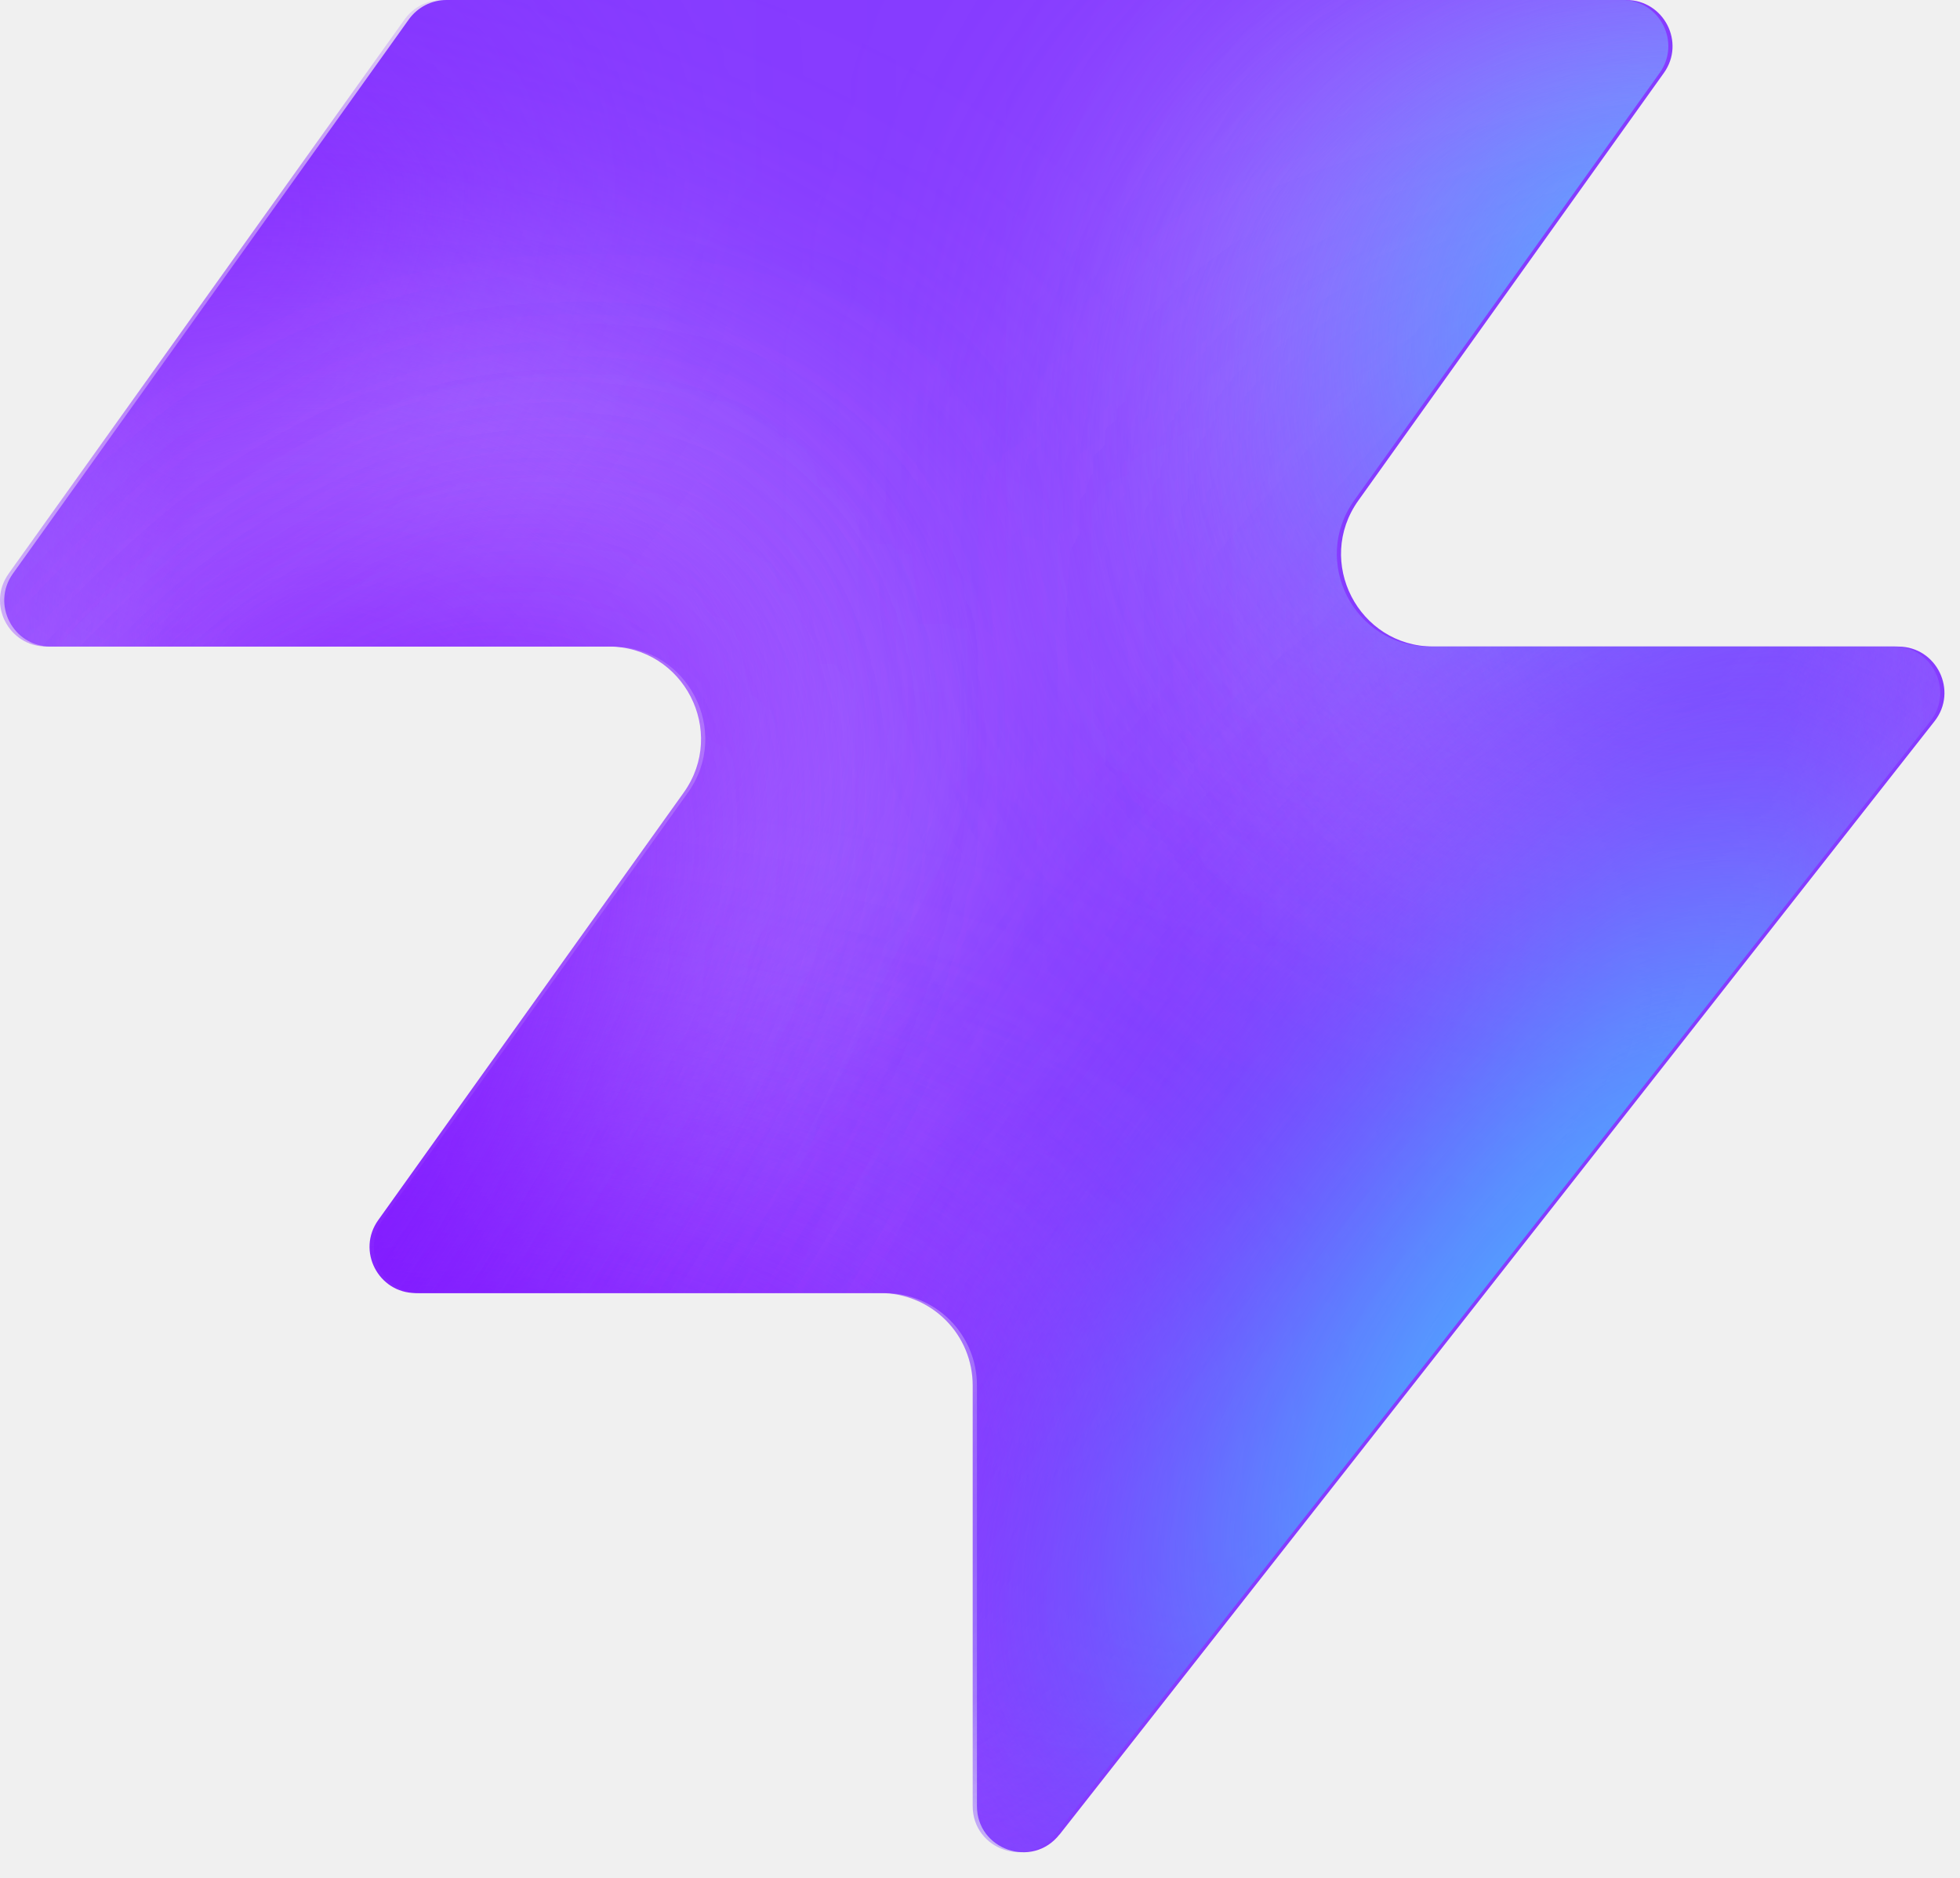
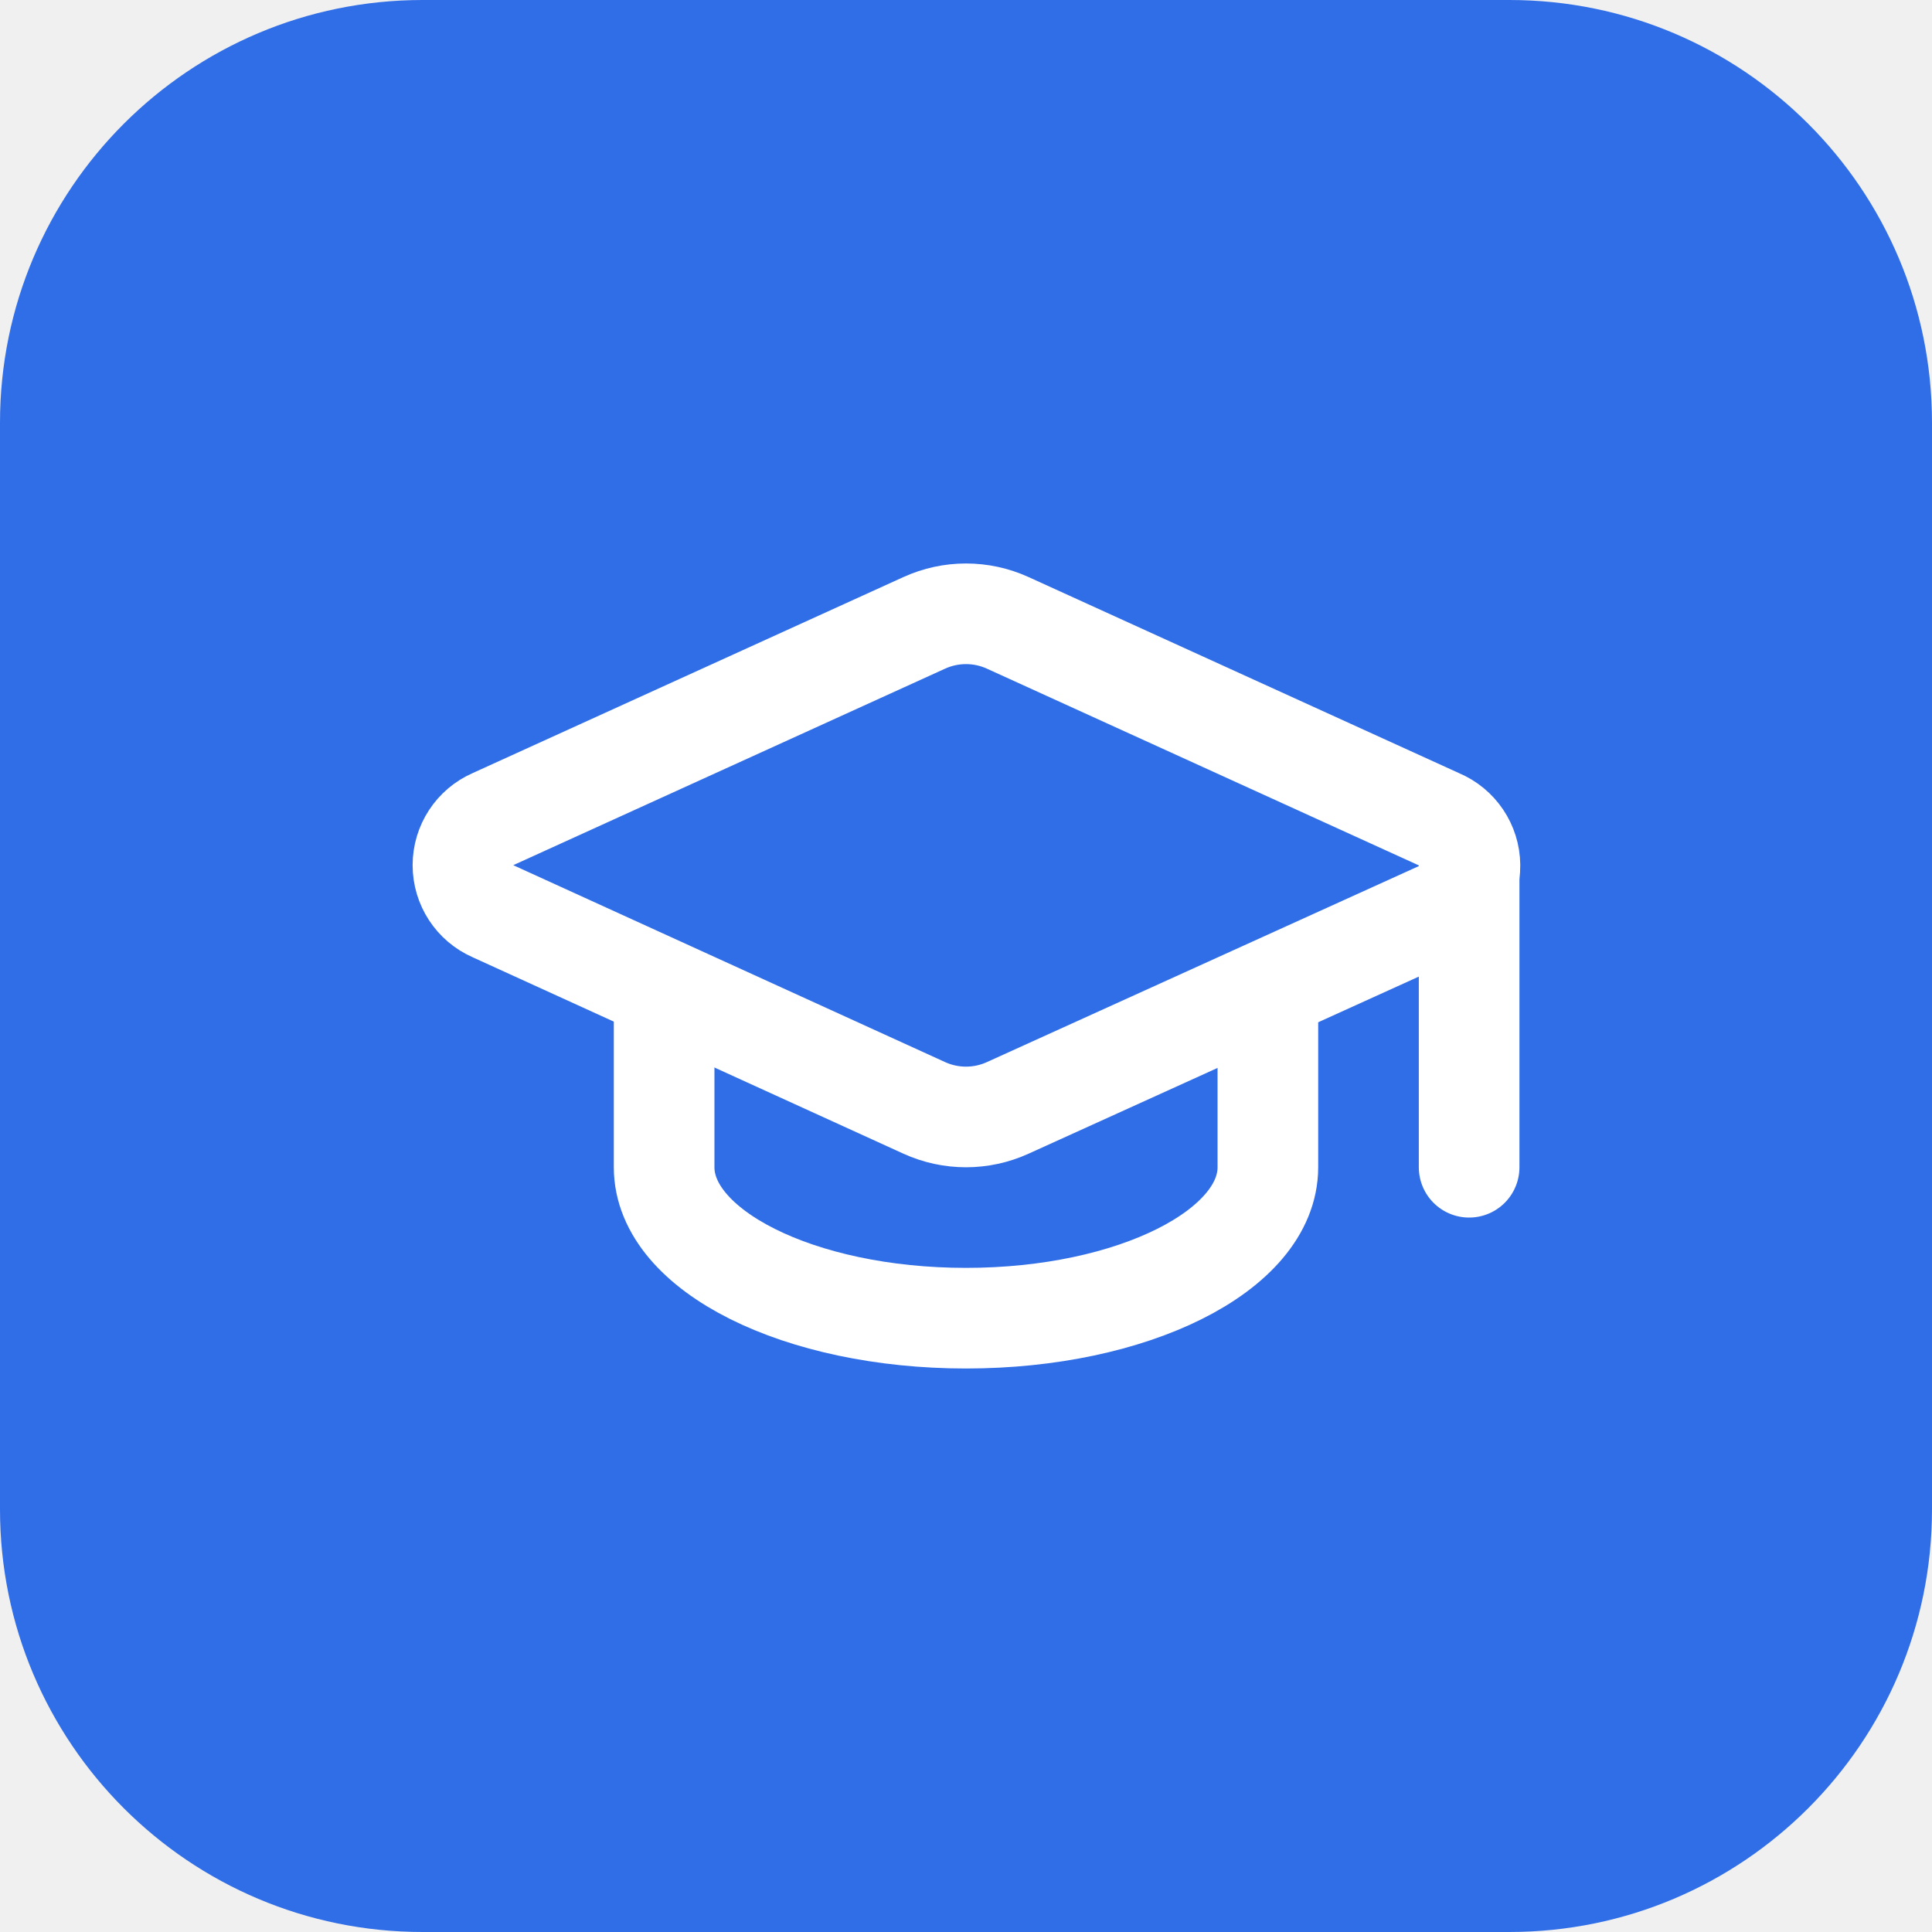
- <svg xmlns="http://www.w3.org/2000/svg" width="48" height="46" fill="none" viewBox="0 0 48 46">
-   <path fill="#863bff" d="M25.946 44.938c-.664.845-2.021.375-2.021-.698V33.937a2.26 2.26 0 0 0-2.262-2.262H10.287c-.92 0-1.456-1.04-.92-1.788l7.48-10.471c1.07-1.497 0-3.578-1.842-3.578H1.237c-.92 0-1.456-1.04-.92-1.788L10.013.474c.214-.297.556-.474.92-.474h28.894c.92 0 1.456 1.04.92 1.788l-7.48 10.471c-1.07 1.498 0 3.579 1.842 3.579h11.377c.943 0 1.473 1.088.89 1.83L25.947 44.94z" style="fill:#863bff;fill:color(display-p3 .525 .23 1);fill-opacity:1" />
-   <mask id="a" width="48" height="46" x="0" y="0" maskUnits="userSpaceOnUse" style="mask-type:alpha">
-     <path fill="#000" d="M25.842 44.938c-.664.844-2.021.375-2.021-.698V33.937a2.26 2.26 0 0 0-2.262-2.262H10.183c-.92 0-1.456-1.04-.92-1.788l7.48-10.471c1.07-1.498 0-3.579-1.842-3.579H1.133c-.92 0-1.456-1.04-.92-1.787L9.91.473c.214-.297.556-.474.92-.474h28.894c.92 0 1.456 1.04.92 1.788l-7.48 10.471c-1.07 1.498 0 3.578 1.842 3.578h11.377c.943 0 1.473 1.088.89 1.832L25.843 44.94z" style="fill:#000;fill-opacity:1" />
-   </mask>
-   <g mask="url(#a)">
-     <g filter="url(#b)">
-       <ellipse cx="5.508" cy="14.704" fill="#ede6ff" rx="5.508" ry="14.704" style="fill:#ede6ff;fill:color(display-p3 .927 .903 1);fill-opacity:1" transform="matrix(.00324 1 1 -.00324 -4.47 31.516)" />
-     </g>
-     <g filter="url(#c)">
-       <ellipse cx="10.399" cy="29.851" fill="#ede6ff" rx="10.399" ry="29.851" style="fill:#ede6ff;fill:color(display-p3 .927 .903 1);fill-opacity:1" transform="matrix(.00324 1 1 -.00324 -39.328 7.883)" />
-     </g>
-     <g filter="url(#d)">
-       <ellipse cx="5.508" cy="30.487" fill="#7e14ff" rx="5.508" ry="30.487" style="fill:#7e14ff;fill:color(display-p3 .492 .077 1);fill-opacity:1" transform="rotate(89.814 -25.913 -14.639)scale(1 -1)" />
-     </g>
-     <g filter="url(#e)">
-       <ellipse cx="5.508" cy="30.599" fill="#7e14ff" rx="5.508" ry="30.599" style="fill:#7e14ff;fill:color(display-p3 .492 .077 1);fill-opacity:1" transform="rotate(89.814 -32.644 -3.334)scale(1 -1)" />
-     </g>
-     <g filter="url(#f)">
-       <ellipse cx="5.508" cy="30.599" fill="#7e14ff" rx="5.508" ry="30.599" style="fill:#7e14ff;fill:color(display-p3 .492 .077 1);fill-opacity:1" transform="matrix(.00324 1 1 -.00324 -34.34 30.47)" />
-     </g>
-     <g filter="url(#g)">
-       <ellipse cx="14.072" cy="22.078" fill="#ede6ff" rx="14.072" ry="22.078" style="fill:#ede6ff;fill:color(display-p3 .927 .903 1);fill-opacity:1" transform="rotate(93.35 24.506 48.493)scale(-1 1)" />
-     </g>
-     <g filter="url(#h)">
-       <ellipse cx="3.47" cy="21.501" fill="#7e14ff" rx="3.47" ry="21.501" style="fill:#7e14ff;fill:color(display-p3 .492 .077 1);fill-opacity:1" transform="rotate(89.009 28.708 47.59)scale(-1 1)" />
-     </g>
-     <g filter="url(#i)">
-       <ellipse cx="3.47" cy="21.501" fill="#7e14ff" rx="3.47" ry="21.501" style="fill:#7e14ff;fill:color(display-p3 .492 .077 1);fill-opacity:1" transform="rotate(89.009 28.708 47.59)scale(-1 1)" />
-     </g>
-     <g filter="url(#j)">
-       <ellipse cx=".387" cy="8.972" fill="#7e14ff" rx="4.407" ry="29.108" style="fill:#7e14ff;fill:color(display-p3 .492 .077 1);fill-opacity:1" transform="rotate(39.51 .387 8.972)" />
-     </g>
-     <g filter="url(#k)">
-       <ellipse cx="47.523" cy="-6.092" fill="#7e14ff" rx="4.407" ry="29.108" style="fill:#7e14ff;fill:color(display-p3 .492 .077 1);fill-opacity:1" transform="rotate(37.892 47.523 -6.092)" />
-     </g>
-     <g filter="url(#l)">
-       <ellipse cx="41.412" cy="6.333" fill="#47bfff" rx="5.971" ry="9.665" style="fill:#47bfff;fill:color(display-p3 .28 .748 1);fill-opacity:1" transform="rotate(37.892 41.412 6.333)" />
-     </g>
-     <g filter="url(#m)">
-       <ellipse cx="-1.879" cy="38.332" fill="#7e14ff" rx="4.407" ry="29.108" style="fill:#7e14ff;fill:color(display-p3 .492 .077 1);fill-opacity:1" transform="rotate(37.892 -1.88 38.332)" />
-     </g>
-     <g filter="url(#n)">
-       <ellipse cx="-1.879" cy="38.332" fill="#7e14ff" rx="4.407" ry="29.108" style="fill:#7e14ff;fill:color(display-p3 .492 .077 1);fill-opacity:1" transform="rotate(37.892 -1.88 38.332)" />
-     </g>
-     <g filter="url(#o)">
-       <ellipse cx="35.651" cy="29.907" fill="#7e14ff" rx="4.407" ry="29.108" style="fill:#7e14ff;fill:color(display-p3 .492 .077 1);fill-opacity:1" transform="rotate(37.892 35.651 29.907)" />
-     </g>
-     <g filter="url(#p)">
-       <ellipse cx="38.418" cy="32.4" fill="#47bfff" rx="5.971" ry="15.297" style="fill:#47bfff;fill:color(display-p3 .28 .748 1);fill-opacity:1" transform="rotate(37.892 38.418 32.4)" />
-     </g>
+ <svg xmlns="http://www.w3.org/2000/svg" viewBox="0 0 512 512" width="512" height="512">
+   <rect width="512" height="512" rx="112" fill="#306ee8" />
+   <g transform="translate(96, 96) scale(13.33333)" fill="none" stroke="#ffffff" stroke-width="2" stroke-linecap="round" stroke-linejoin="round">
+     <path d="M21.42 10.922a1 1 0 0 0-.019-1.838L12.83 5.18a2 2 0 0 0-1.66 0L2.6 9.08a1 1 0 0 0 0 1.832l8.57 3.908a2 2 0 0 0 1.66 0z" />
+     <path d="M22 10v6" />
+     <path d="M6 12.5V16a6 3 0 0 0 12 0v-3.5" />
  </g>
-   <defs>
-     <filter id="b" width="60.045" height="41.654" x="-19.77" y="16.149" color-interpolation-filters="sRGB" filterUnits="userSpaceOnUse">
-       <feFlood flood-opacity="0" result="BackgroundImageFix" />
-       <feBlend in="SourceGraphic" in2="BackgroundImageFix" result="shape" />
-       <feGaussianBlur result="effect1_foregroundBlur_2002_17158" stdDeviation="7.659" />
-     </filter>
-     <filter id="c" width="90.34" height="51.437" x="-54.613" y="-7.533" color-interpolation-filters="sRGB" filterUnits="userSpaceOnUse">
-       <feFlood flood-opacity="0" result="BackgroundImageFix" />
-       <feBlend in="SourceGraphic" in2="BackgroundImageFix" result="shape" />
-       <feGaussianBlur result="effect1_foregroundBlur_2002_17158" stdDeviation="7.659" />
-     </filter>
-     <filter id="d" width="79.355" height="29.4" x="-49.64" y="2.03" color-interpolation-filters="sRGB" filterUnits="userSpaceOnUse">
-       <feFlood flood-opacity="0" result="BackgroundImageFix" />
-       <feBlend in="SourceGraphic" in2="BackgroundImageFix" result="shape" />
-       <feGaussianBlur result="effect1_foregroundBlur_2002_17158" stdDeviation="4.596" />
-     </filter>
-     <filter id="e" width="79.579" height="29.4" x="-45.045" y="20.029" color-interpolation-filters="sRGB" filterUnits="userSpaceOnUse">
-       <feFlood flood-opacity="0" result="BackgroundImageFix" />
-       <feBlend in="SourceGraphic" in2="BackgroundImageFix" result="shape" />
-       <feGaussianBlur result="effect1_foregroundBlur_2002_17158" stdDeviation="4.596" />
-     </filter>
-     <filter id="f" width="79.579" height="29.4" x="-43.513" y="21.178" color-interpolation-filters="sRGB" filterUnits="userSpaceOnUse">
-       <feFlood flood-opacity="0" result="BackgroundImageFix" />
-       <feBlend in="SourceGraphic" in2="BackgroundImageFix" result="shape" />
-       <feGaussianBlur result="effect1_foregroundBlur_2002_17158" stdDeviation="4.596" />
-     </filter>
-     <filter id="g" width="74.749" height="58.852" x="15.756" y="-17.901" color-interpolation-filters="sRGB" filterUnits="userSpaceOnUse">
-       <feFlood flood-opacity="0" result="BackgroundImageFix" />
-       <feBlend in="SourceGraphic" in2="BackgroundImageFix" result="shape" />
-       <feGaussianBlur result="effect1_foregroundBlur_2002_17158" stdDeviation="7.659" />
-     </filter>
-     <filter id="h" width="61.377" height="25.362" x="23.548" y="2.284" color-interpolation-filters="sRGB" filterUnits="userSpaceOnUse">
-       <feFlood flood-opacity="0" result="BackgroundImageFix" />
-       <feBlend in="SourceGraphic" in2="BackgroundImageFix" result="shape" />
-       <feGaussianBlur result="effect1_foregroundBlur_2002_17158" stdDeviation="4.596" />
-     </filter>
-     <filter id="i" width="61.377" height="25.362" x="23.548" y="2.284" color-interpolation-filters="sRGB" filterUnits="userSpaceOnUse">
-       <feFlood flood-opacity="0" result="BackgroundImageFix" />
-       <feBlend in="SourceGraphic" in2="BackgroundImageFix" result="shape" />
-       <feGaussianBlur result="effect1_foregroundBlur_2002_17158" stdDeviation="4.596" />
-     </filter>
-     <filter id="j" width="56.045" height="63.649" x="-27.636" y="-22.853" color-interpolation-filters="sRGB" filterUnits="userSpaceOnUse">
-       <feFlood flood-opacity="0" result="BackgroundImageFix" />
-       <feBlend in="SourceGraphic" in2="BackgroundImageFix" result="shape" />
-       <feGaussianBlur result="effect1_foregroundBlur_2002_17158" stdDeviation="4.596" />
-     </filter>
-     <filter id="k" width="54.814" height="64.646" x="20.116" y="-38.415" color-interpolation-filters="sRGB" filterUnits="userSpaceOnUse">
-       <feFlood flood-opacity="0" result="BackgroundImageFix" />
-       <feBlend in="SourceGraphic" in2="BackgroundImageFix" result="shape" />
-       <feGaussianBlur result="effect1_foregroundBlur_2002_17158" stdDeviation="4.596" />
-     </filter>
-     <filter id="l" width="33.541" height="35.313" x="24.641" y="-11.323" color-interpolation-filters="sRGB" filterUnits="userSpaceOnUse">
-       <feFlood flood-opacity="0" result="BackgroundImageFix" />
-       <feBlend in="SourceGraphic" in2="BackgroundImageFix" result="shape" />
-       <feGaussianBlur result="effect1_foregroundBlur_2002_17158" stdDeviation="4.596" />
-     </filter>
-     <filter id="m" width="54.814" height="64.646" x="-29.286" y="6.009" color-interpolation-filters="sRGB" filterUnits="userSpaceOnUse">
-       <feFlood flood-opacity="0" result="BackgroundImageFix" />
-       <feBlend in="SourceGraphic" in2="BackgroundImageFix" result="shape" />
-       <feGaussianBlur result="effect1_foregroundBlur_2002_17158" stdDeviation="4.596" />
-     </filter>
-     <filter id="n" width="54.814" height="64.646" x="-29.286" y="6.009" color-interpolation-filters="sRGB" filterUnits="userSpaceOnUse">
-       <feFlood flood-opacity="0" result="BackgroundImageFix" />
-       <feBlend in="SourceGraphic" in2="BackgroundImageFix" result="shape" />
-       <feGaussianBlur result="effect1_foregroundBlur_2002_17158" stdDeviation="4.596" />
-     </filter>
-     <filter id="o" width="54.814" height="64.646" x="8.244" y="-2.416" color-interpolation-filters="sRGB" filterUnits="userSpaceOnUse">
-       <feFlood flood-opacity="0" result="BackgroundImageFix" />
-       <feBlend in="SourceGraphic" in2="BackgroundImageFix" result="shape" />
-       <feGaussianBlur result="effect1_foregroundBlur_2002_17158" stdDeviation="4.596" />
-     </filter>
-     <filter id="p" width="39.409" height="43.623" x="18.713" y="10.588" color-interpolation-filters="sRGB" filterUnits="userSpaceOnUse">
-       <feFlood flood-opacity="0" result="BackgroundImageFix" />
-       <feBlend in="SourceGraphic" in2="BackgroundImageFix" result="shape" />
-       <feGaussianBlur result="effect1_foregroundBlur_2002_17158" stdDeviation="4.596" />
-     </filter>
-   </defs>
</svg>
